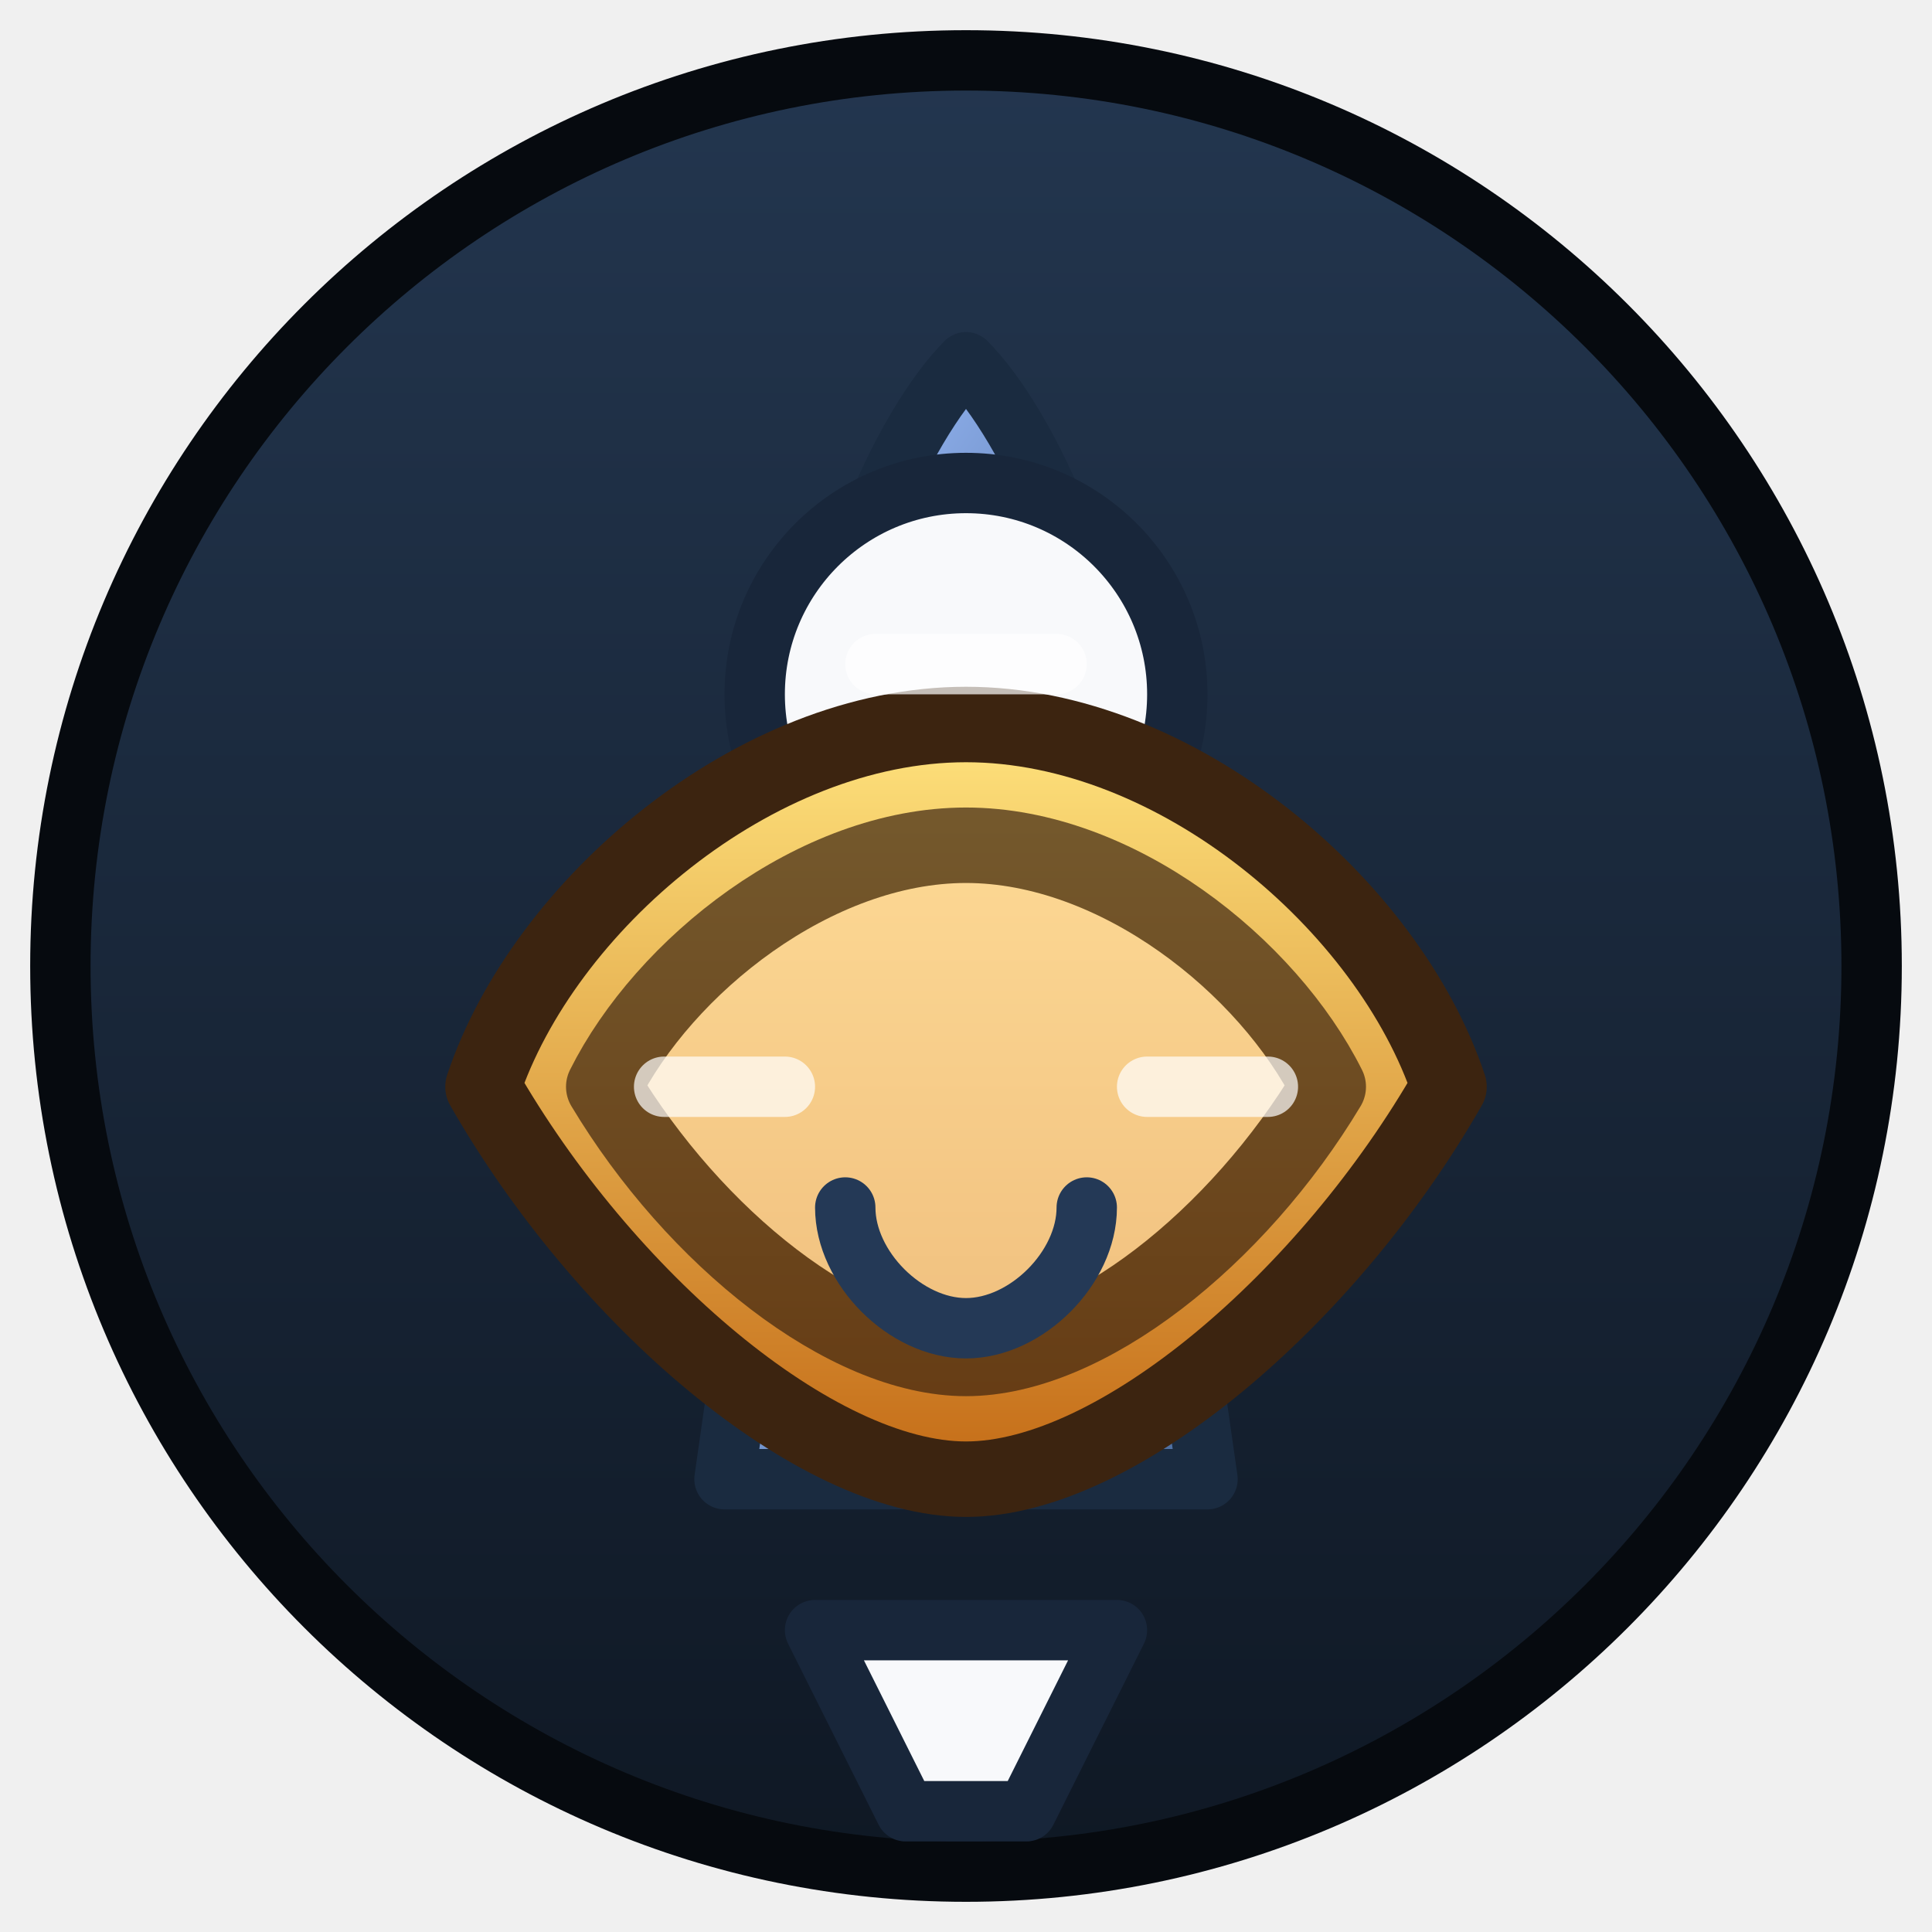
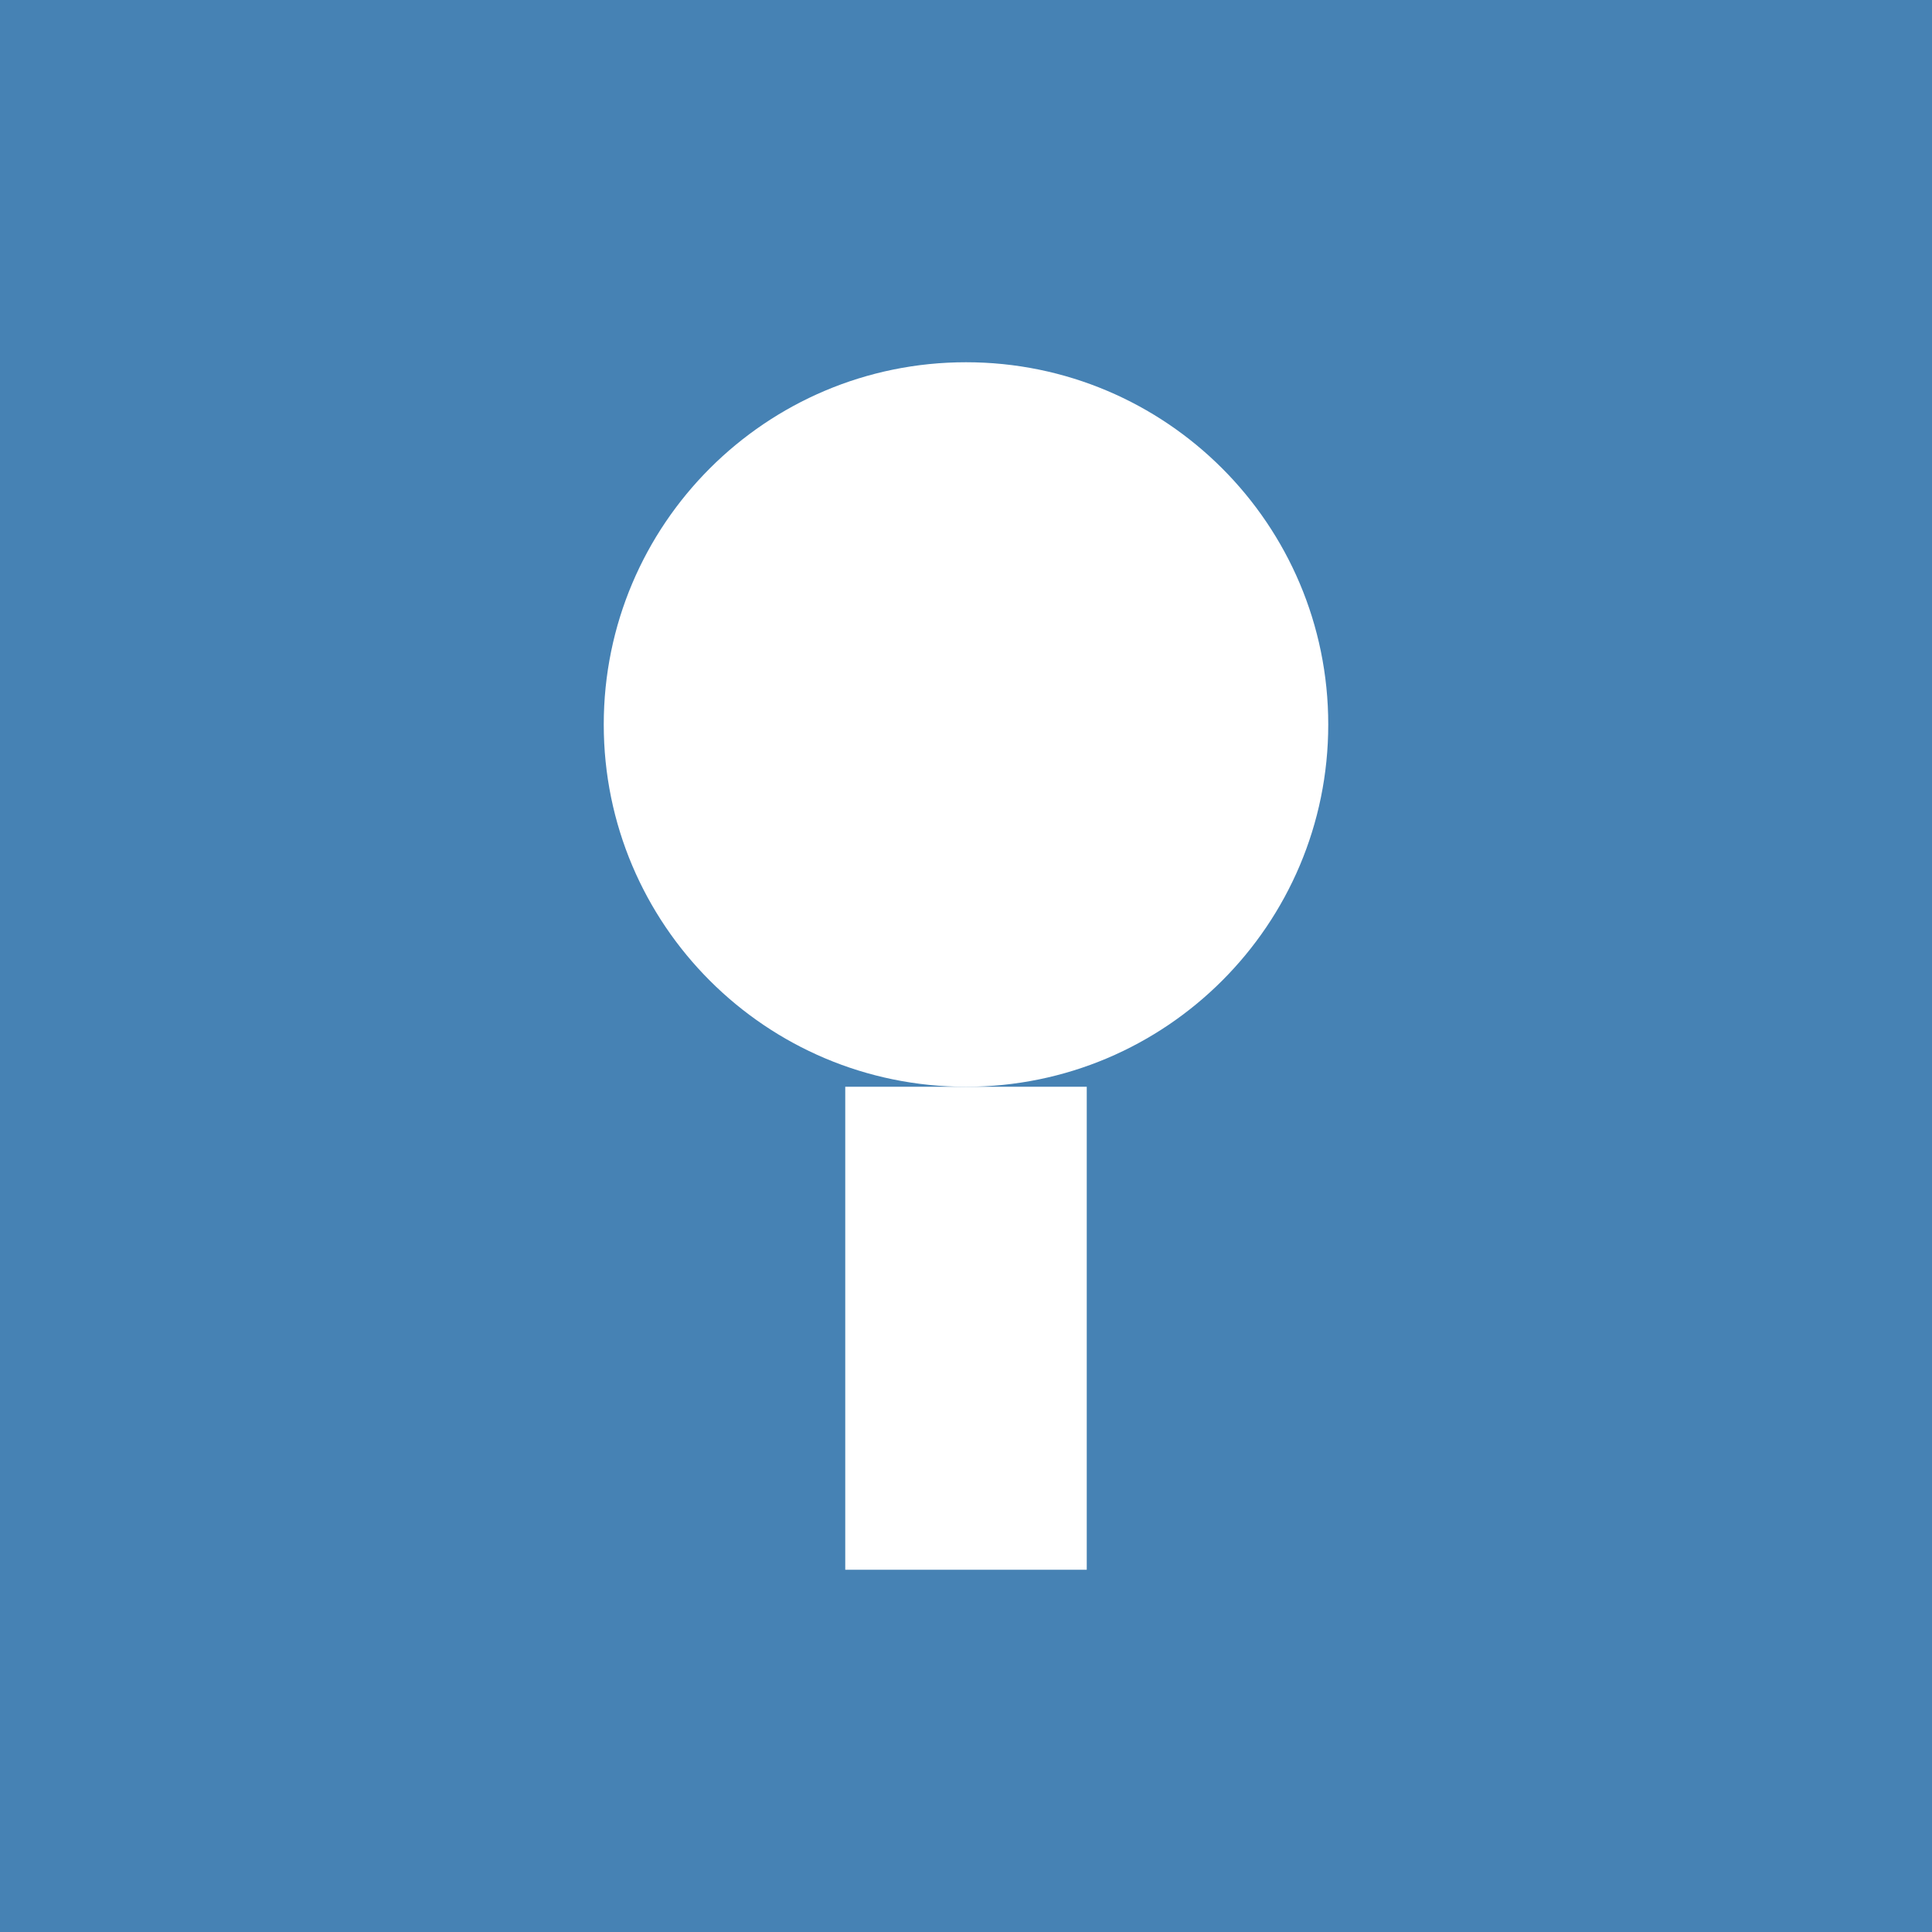
- <svg xmlns="http://www.w3.org/2000/svg" viewBox="0 0 128 128">
-   <defs>
-     <linearGradient id="soldier-bg" x1="0" y1="0" x2="0" y2="1">
-       <stop offset="0" stop-color="#23364f" />
-       <stop offset="1" stop-color="#0f1824" />
-     </linearGradient>
-     <linearGradient id="soldier-armor" x1="0" y1="0" x2="1" y2="1">
-       <stop offset="0" stop-color="#9fc0ff" />
-       <stop offset="1" stop-color="#4a6a9b" />
-     </linearGradient>
-     <linearGradient id="soldier-shield" x1="0" y1="0" x2="0" y2="1">
-       <stop offset="0" stop-color="#ffe37d" />
-       <stop offset="1" stop-color="#c46b16" />
-     </linearGradient>
-   </defs>
-   <circle cx="64" cy="64" r="60" fill="url(#soldier-bg)" stroke="#060a0f" stroke-width="4" />
-   <g fill="url(#soldier-armor)" stroke="#1a2b40" stroke-width="4" stroke-linejoin="round">
-     <path d="M48 98h32l-4-28H52z" />
-     <path d="M54 54c0-14 6-26 10-30 4 4 10 16 10 30" />
-     <path d="M42 66c6-12 16-20 22-20s16 8 22 20" opacity="0.75" />
-   </g>
-   <g fill="#f8f9fb" stroke="#18263a" stroke-width="4" stroke-linejoin="round">
-     <circle cx="64" cy="46" r="14" />
-     <path d="M54 108h20l-6 12H60z" />
-   </g>
-   <g fill="url(#soldier-shield)" stroke="#3c2410" stroke-width="5" stroke-linejoin="round">
-     <path d="M32 72c4-12 18-24 32-24 14 0 28 12 32 24-8 14-22 26-32 26s-24-12-32-26z" />
-     <path d="M64 56c10 0 20 8 24 16-6 10-16 18-24 18s-18-8-24-18c4-8 14-16 24-16z" fill="#ffdca4" opacity="0.7" />
-   </g>
-   <g stroke="#ffffff" stroke-width="4" stroke-linecap="round" opacity="0.7">
-     <path d="M58 44h12" />
-     <path d="M44 72h8" />
-     <path d="M76 72h8" />
-   </g>
-   <path d="M72 80c0 4-4 8-8 8s-8-4-8-8" fill="none" stroke="#243956" stroke-width="4" stroke-linecap="round" />
+ <svg xmlns="http://www.w3.org/2000/svg" viewBox="0 0 64 64">
+   <rect width="64" height="64" fill="#4682b4" />
+   <circle cx="32" cy="24" r="12" fill="#fff" />
+   <rect x="28" y="36" width="8" height="16" fill="#fff" />
</svg>
